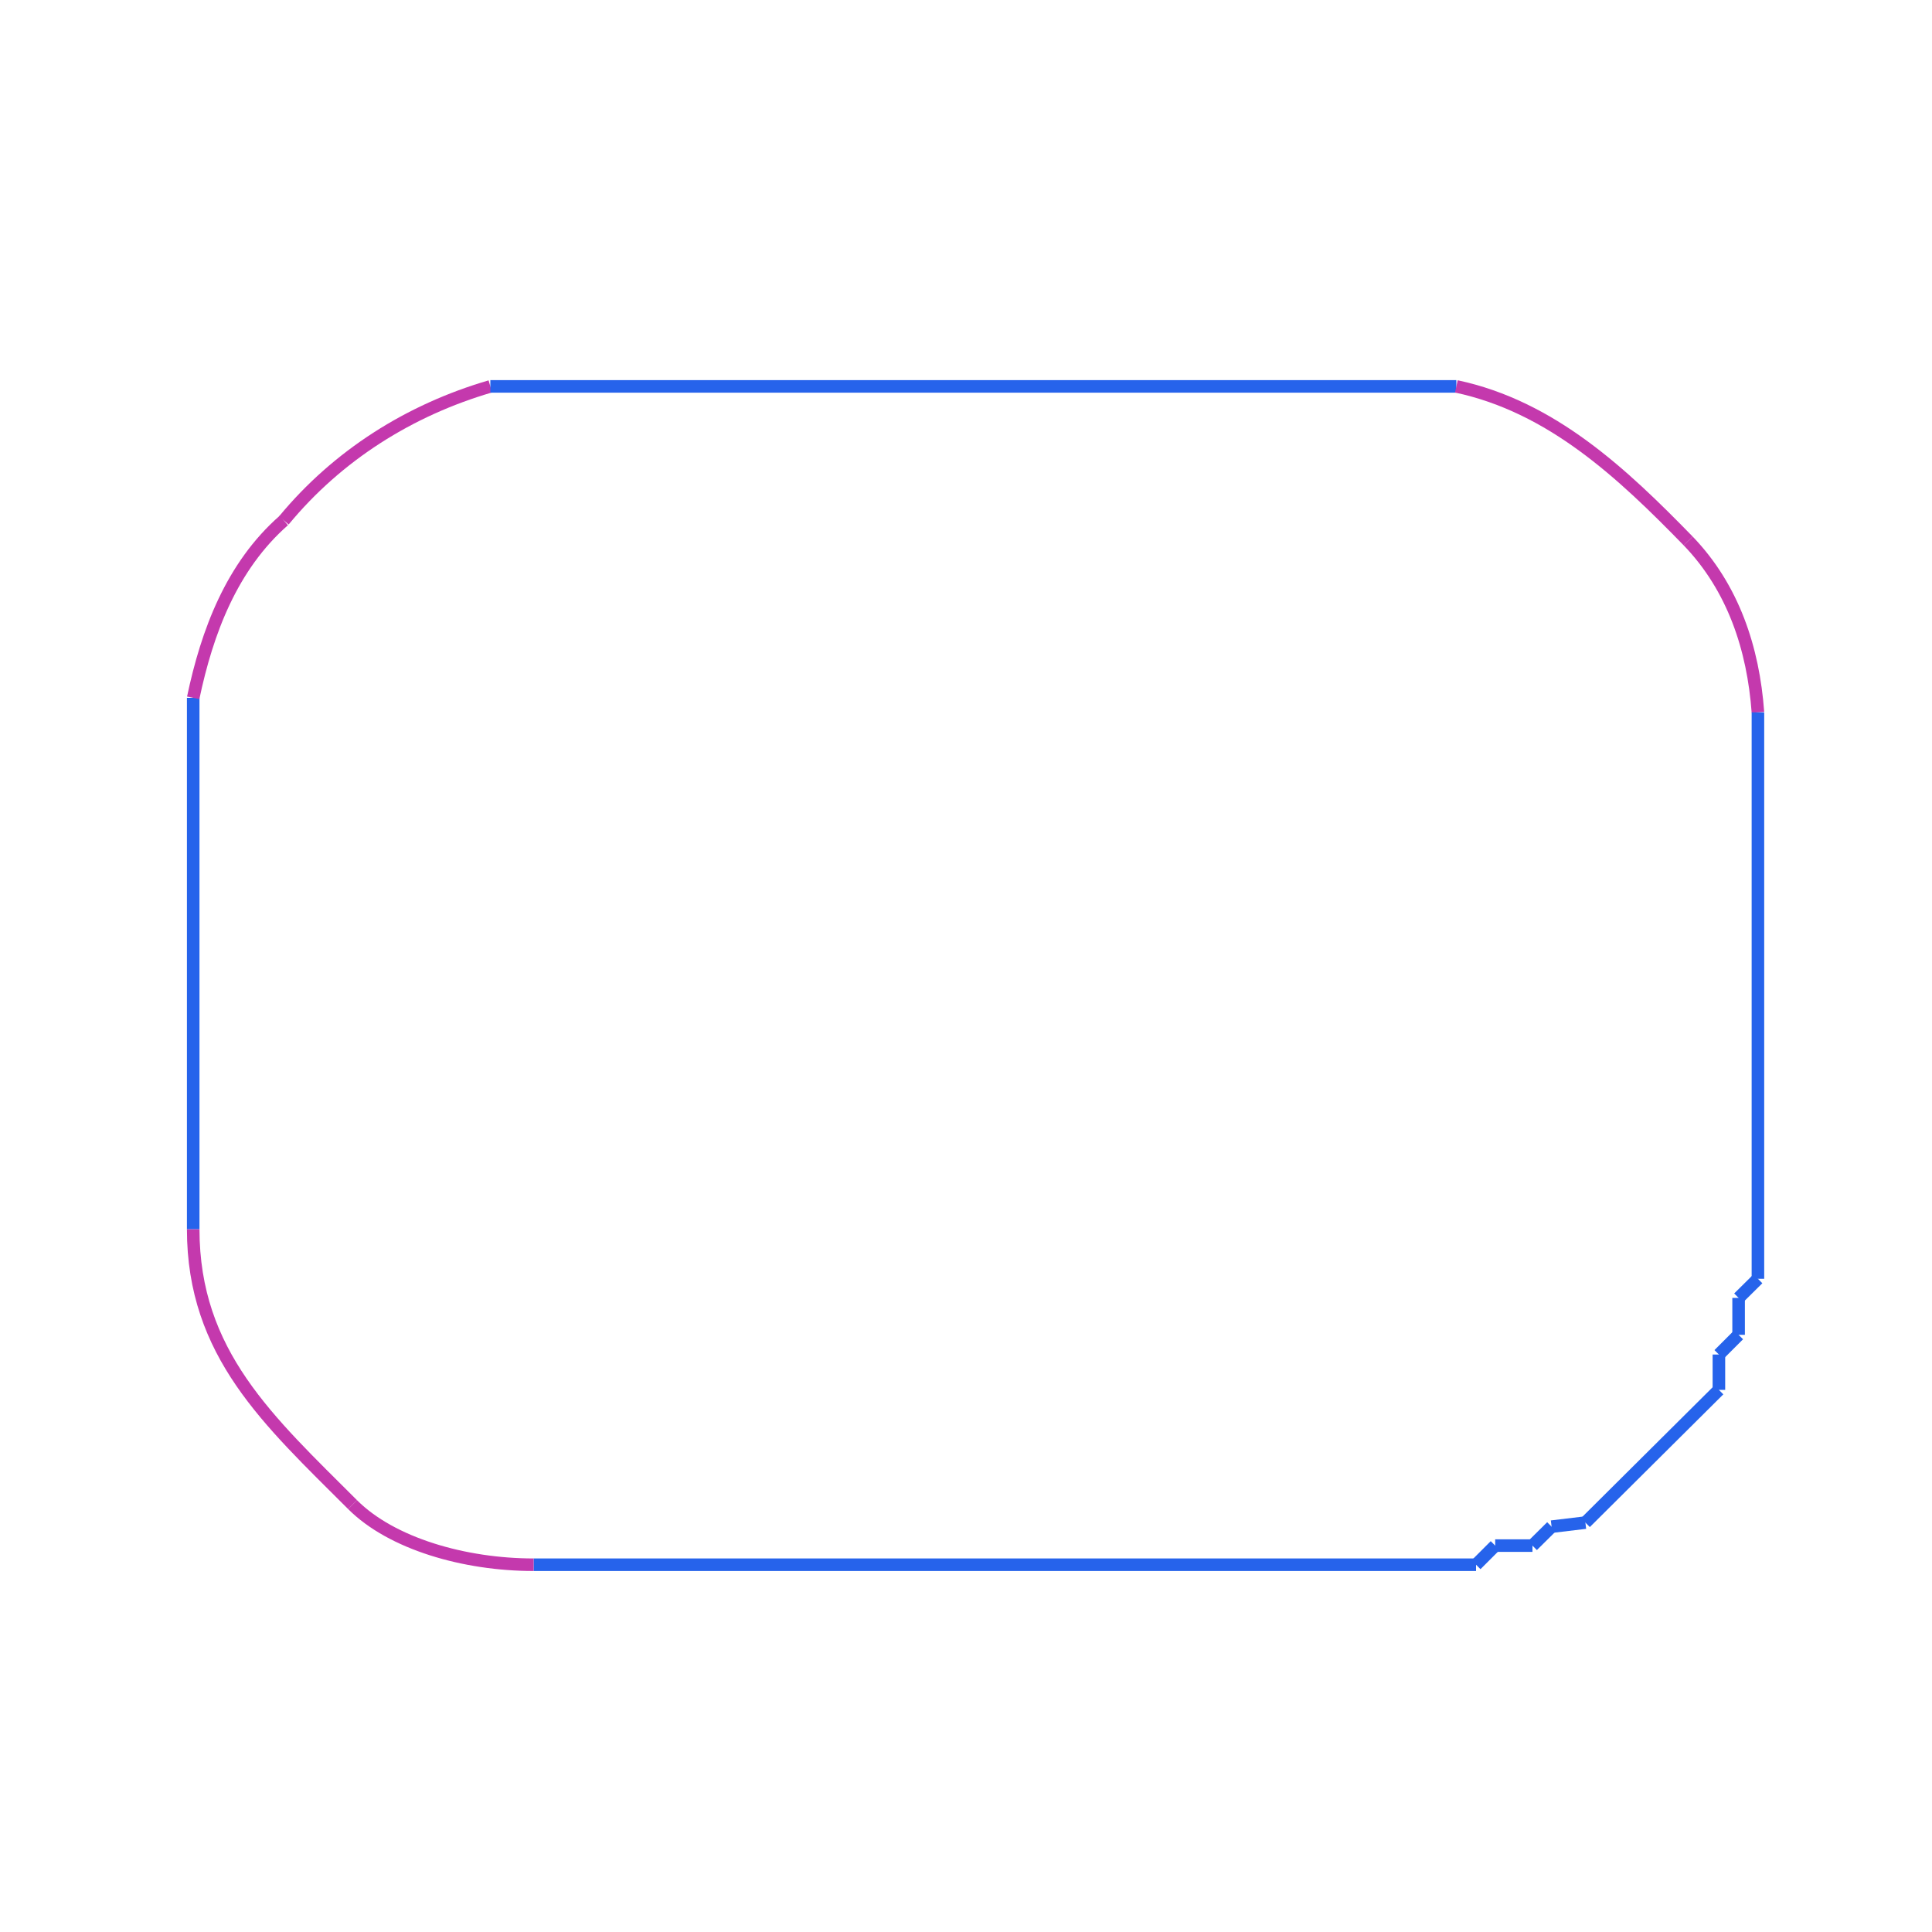
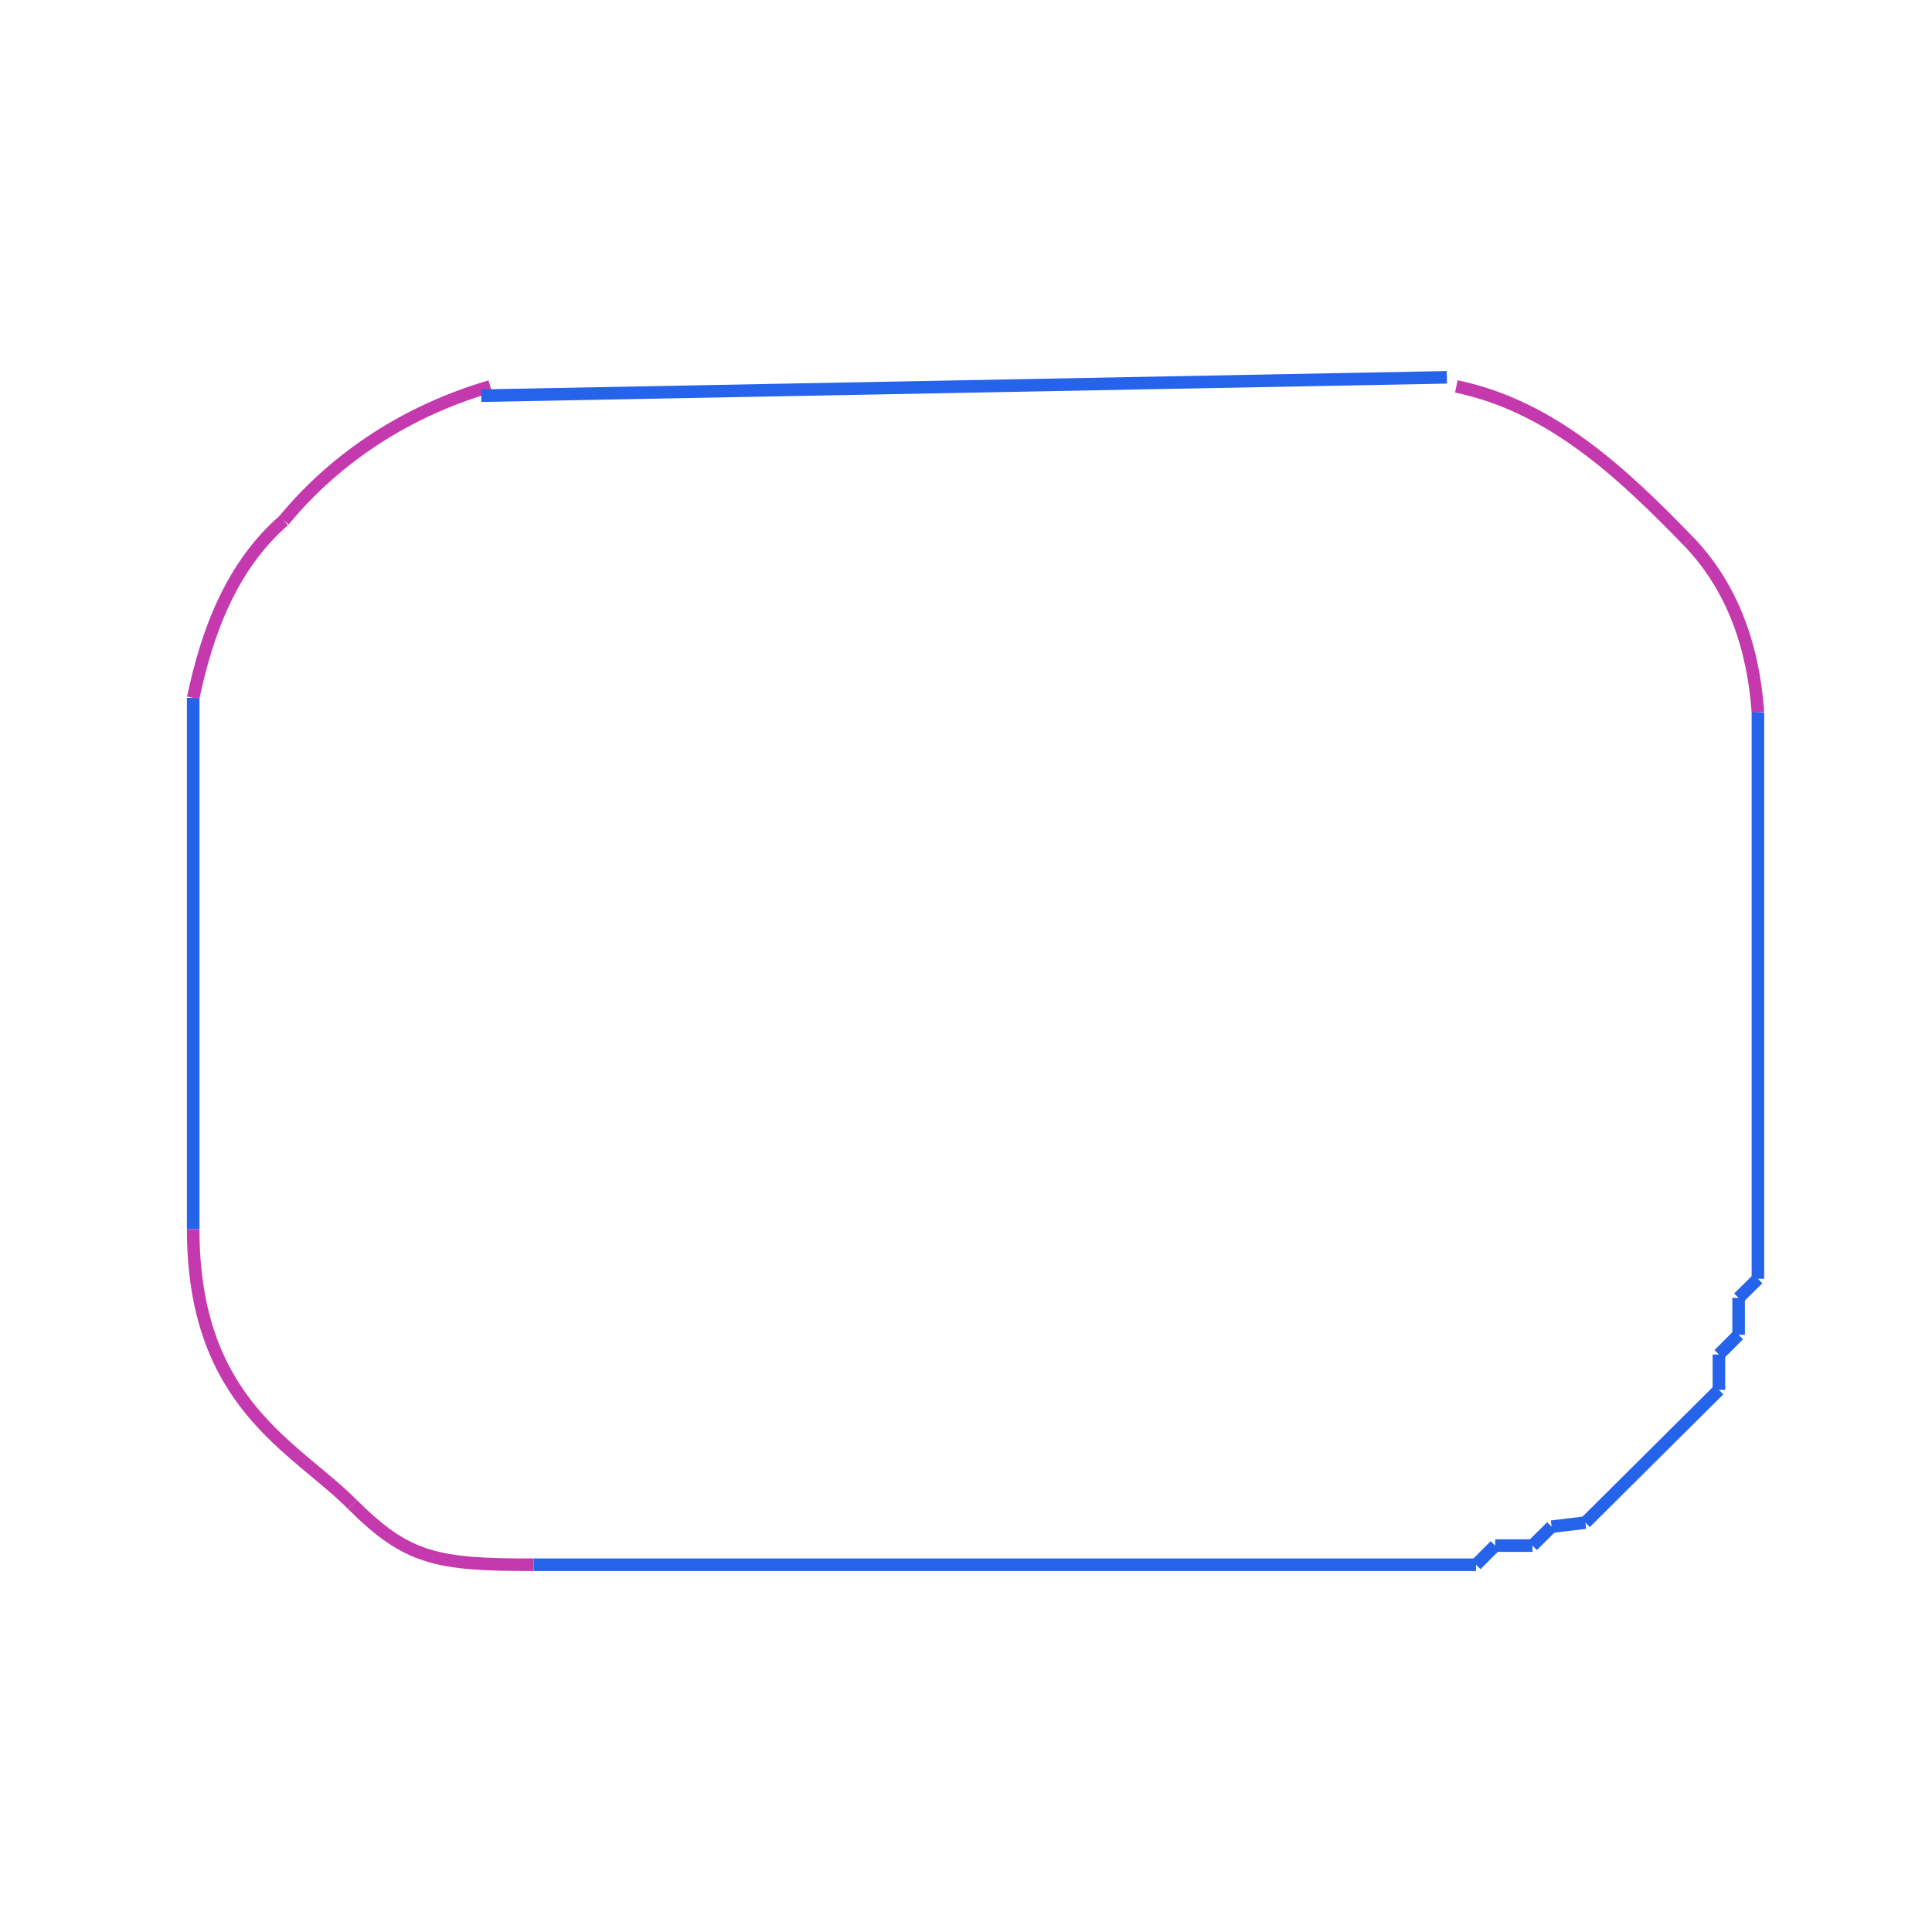
<svg xmlns="http://www.w3.org/2000/svg" viewBox="0 0 100 100" width="100" height="100">
  <rect width="100%" height="100%" fill="#ffffff" />
  <path data-type="curve" d="M14.69 26.94C17.47 23.57 21.20 21.22 25.38 20.00" fill="none" stroke="rgb(196, 57, 173)" stroke-width="0.65" />
-   <path data-type="line" d="M25.38 20.00L75.38 20.00" fill="none" stroke="rgb(38, 99, 235)" stroke-width="0.65" />
-   <path data-type="curve" d="M75.38 20.00C80.31 21.05 83.97 24.50 87.38 28.00" fill="none" stroke="rgb(196, 57, 173)" stroke-width="0.65" />
-   <path data-type="curve" d="M87.38 28.00C89.71 30.42 90.75 33.57 90.99 36.87" fill="none" stroke="rgb(196, 57, 173)" stroke-width="0.65" />
+   <path data-type="line" d="M24.91 20.48L74.89 19.53" fill="none" stroke="rgb(38, 99, 235)" stroke-width="0.65" />
+   <path data-type="curve" d="M75.38 20.00C80.32 21.03 83.97 24.49 87.38 28.00" fill="none" stroke="rgb(196, 57, 173)" stroke-width="0.65" />
+   <path data-type="curve" d="M87.38 28.00C89.72 30.42 90.76 33.57 90.99 36.87" fill="none" stroke="rgb(196, 57, 173)" stroke-width="0.65" />
  <path data-type="line" d="M90.99 36.87L90.99 66.19" fill="none" stroke="rgb(38, 99, 235)" stroke-width="0.65" />
  <path data-type="line" d="M90.99 66.19L89.99 67.18" fill="none" stroke="rgb(38, 99, 235)" stroke-width="0.65" />
  <path data-type="line" d="M89.99 67.18L89.99 69.09" fill="none" stroke="rgb(38, 99, 235)" stroke-width="0.65" />
  <path data-type="line" d="M89.99 69.09L88.97 70.11" fill="none" stroke="rgb(38, 99, 235)" stroke-width="0.65" />
  <path data-type="line" d="M88.97 70.11L88.97 71.94" fill="none" stroke="rgb(38, 99, 235)" stroke-width="0.65" />
  <path data-type="line" d="M88.97 71.94L82.06 78.81" fill="none" stroke="rgb(38, 99, 235)" stroke-width="0.65" />
  <path data-type="line" d="M82.06 78.81L80.31 79.02" fill="none" stroke="rgb(38, 99, 235)" stroke-width="0.65" />
  <path data-type="line" d="M80.31 79.02L79.32 80.00" fill="none" stroke="rgb(38, 99, 235)" stroke-width="0.65" />
  <path data-type="line" d="M79.32 80.00L77.39 80.00" fill="none" stroke="rgb(38, 99, 235)" stroke-width="0.65" />
  <path data-type="line" d="M77.39 80.00L76.40 80.99" fill="none" stroke="rgb(38, 99, 235)" stroke-width="0.65" />
  <path data-type="line" d="M76.40 80.99L27.62 80.99" fill="none" stroke="rgb(38, 99, 235)" stroke-width="0.65" />
-   <path data-type="curve" d="M27.62 80.99C24.04 80.99 20.27 79.90 18.25 77.88" fill="none" stroke="rgb(196, 57, 173)" stroke-width="0.65" />
-   <path data-type="curve" d="M18.25 77.88C13.91 73.54 10.00 70.07 10.00 63.62" fill="none" stroke="rgb(196, 57, 173)" stroke-width="0.65" />
+   <path data-type="curve" d="M27.62 80.99C22.61 81.00 21.08 80.70 18.25 77.88" fill="none" stroke="rgb(196, 57, 173)" stroke-width="0.65" />
+   <path data-type="curve" d="M18.25 77.88C15.22 74.84 10.00 72.64 10.00 63.62" fill="none" stroke="rgb(196, 57, 173)" stroke-width="0.65" />
  <path data-type="line" d="M10.00 63.62L10.00 36.12" fill="none" stroke="rgb(38, 99, 235)" stroke-width="0.65" />
-   <path data-type="curve" d="M10.00 36.12C10.72 32.70 11.99 29.31 14.69 26.94" fill="none" stroke="rgb(196, 57, 173)" stroke-width="0.65" />
+   <path data-type="curve" d="M10.00 36.12C10.72 32.70 11.98 29.30 14.69 26.94" fill="none" stroke="rgb(196, 57, 173)" stroke-width="0.65" />
</svg>
